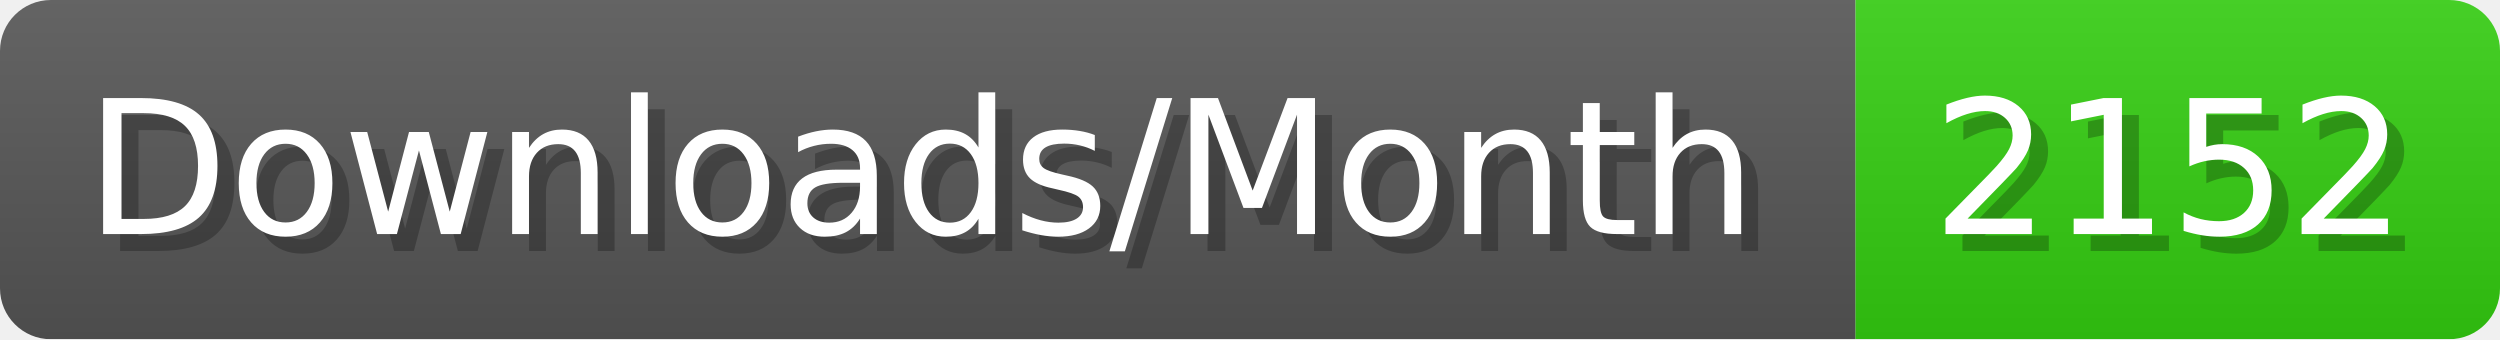
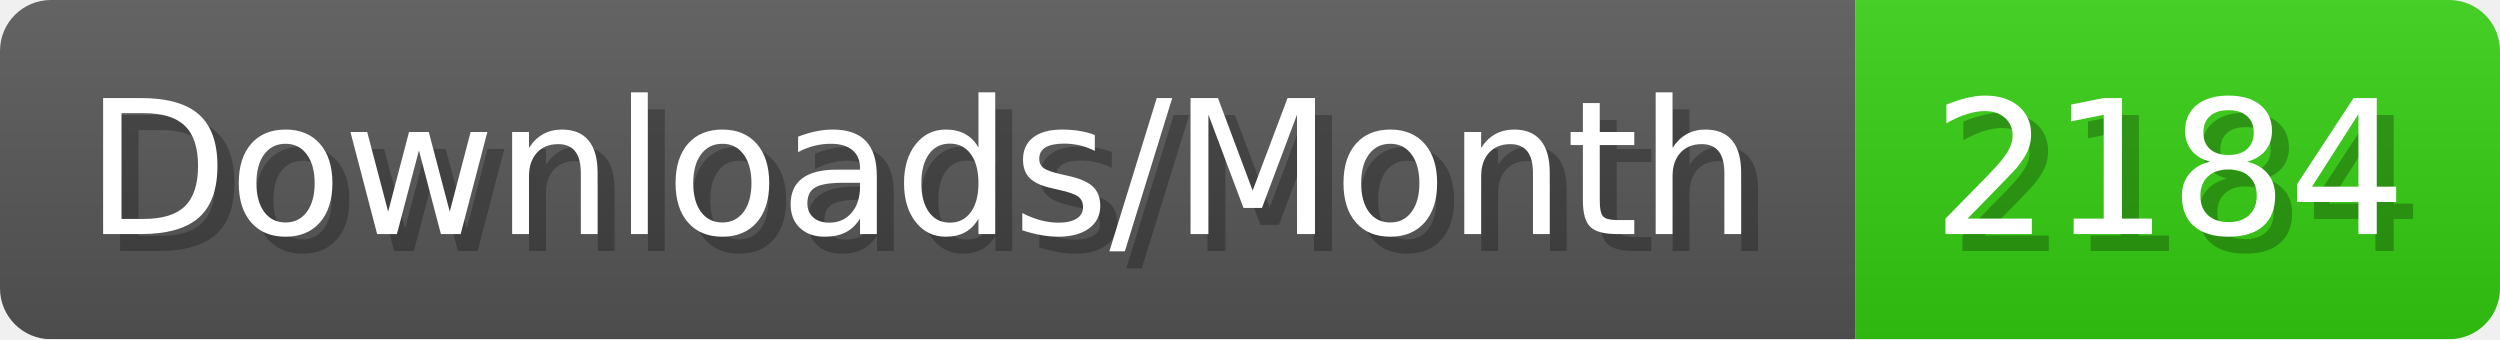
- <svg xmlns="http://www.w3.org/2000/svg" width="147.4" height="20" viewBox="0 0 1474 200" role="img" aria-label="Downloads/Month: 2152">
+ <svg xmlns="http://www.w3.org/2000/svg" width="147.4" height="20" viewBox="0 0 1474 200" role="img" aria-label="Downloads/Month: 2184">
  <linearGradient id="YlXUI" x2="0" y2="100%">
    <stop offset="0" stop-opacity=".1" stop-color="#EEE" />
    <stop offset="1" stop-opacity=".1" />
  </linearGradient>
  <mask id="JHhop">
    <rect width="1474" height="200" rx="30" fill="#FFF" />
  </mask>
  <g mask="url(#JHhop)">
    <rect width="1094" height="200" fill="#555" />
    <rect width="380" height="200" fill="#3C1" x="1094" />
    <rect width="1474" height="200" fill="url(#YlXUI)" />
  </g>
  <g aria-hidden="true" fill="#fff" text-anchor="start" font-family="Verdana,DejaVu Sans,sans-serif" font-size="110">
    <text x="60" y="148" textLength="994" fill="#000" opacity="0.25">Downloads/Month</text>
    <text x="50" y="138" textLength="994">Downloads/Month</text>
-     <text x="1149" y="148" textLength="280" fill="#000" opacity="0.25">2152</text>
-     <text x="1139" y="138" textLength="280">2152</text>
+     <text x="1149" y="148" textLength="280" fill="#000" opacity="0.25">2184</text>
+     <text x="1139" y="138" textLength="280">2184</text>
  </g>
</svg>
